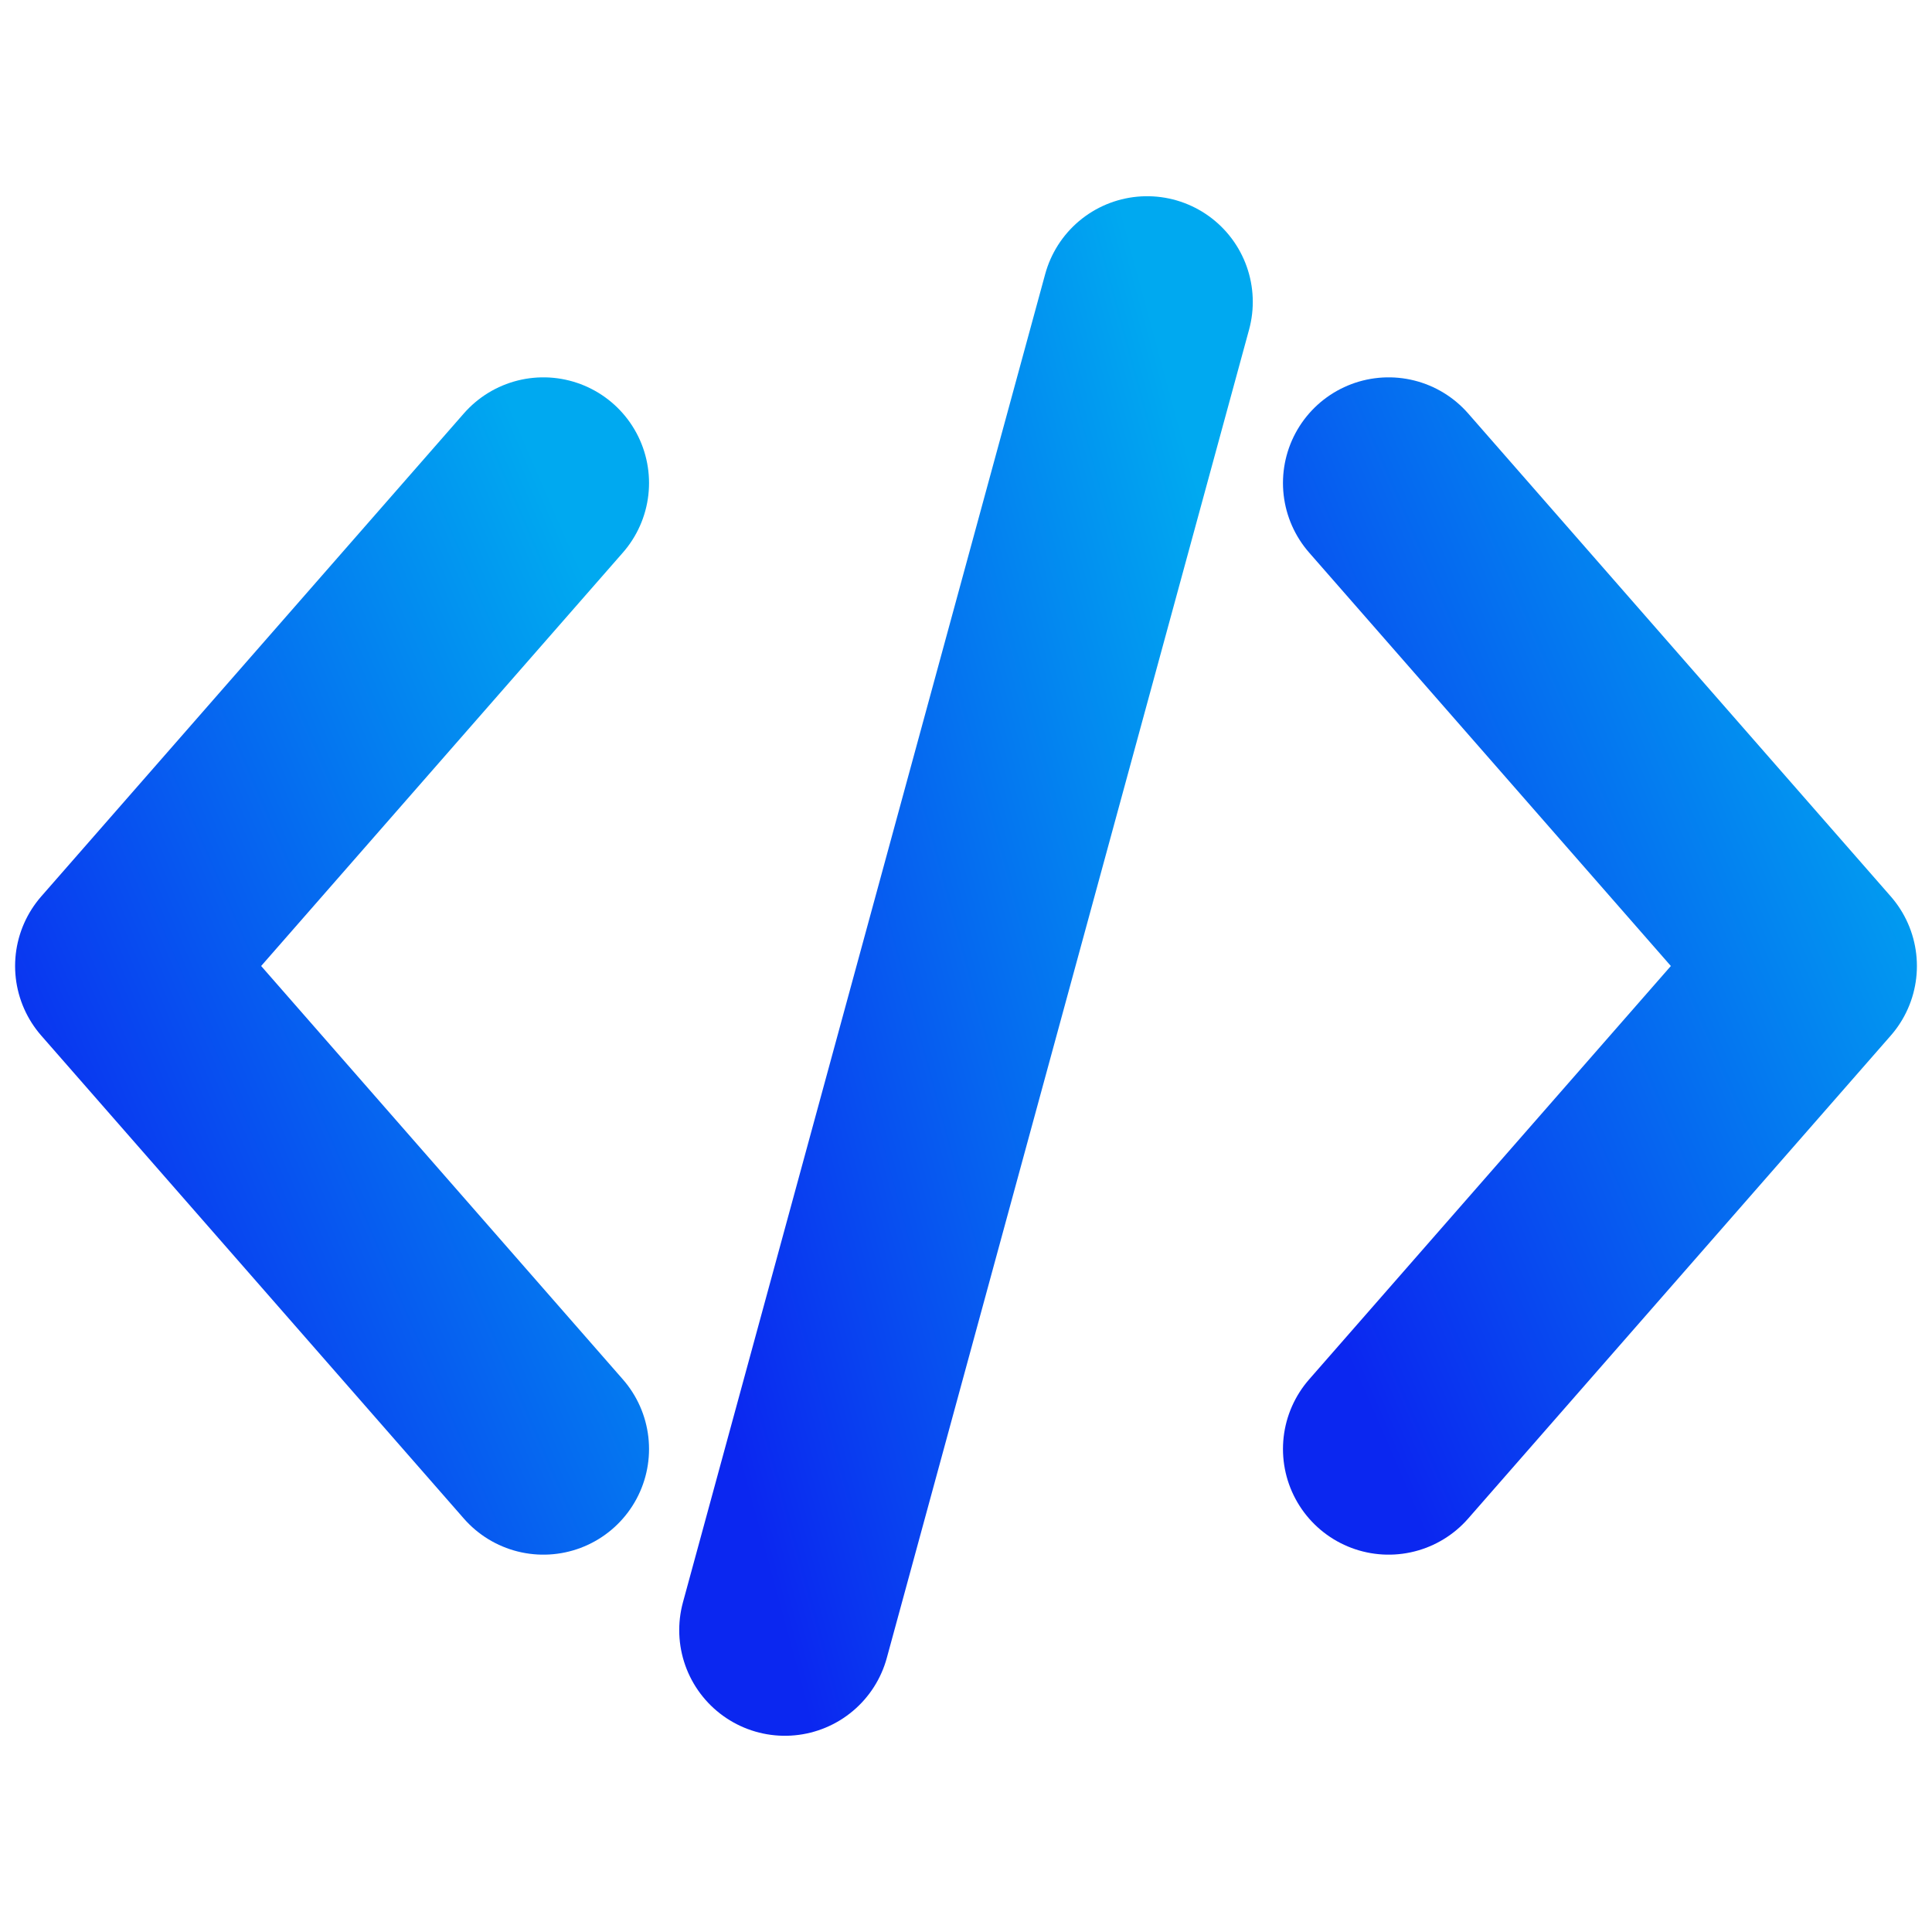
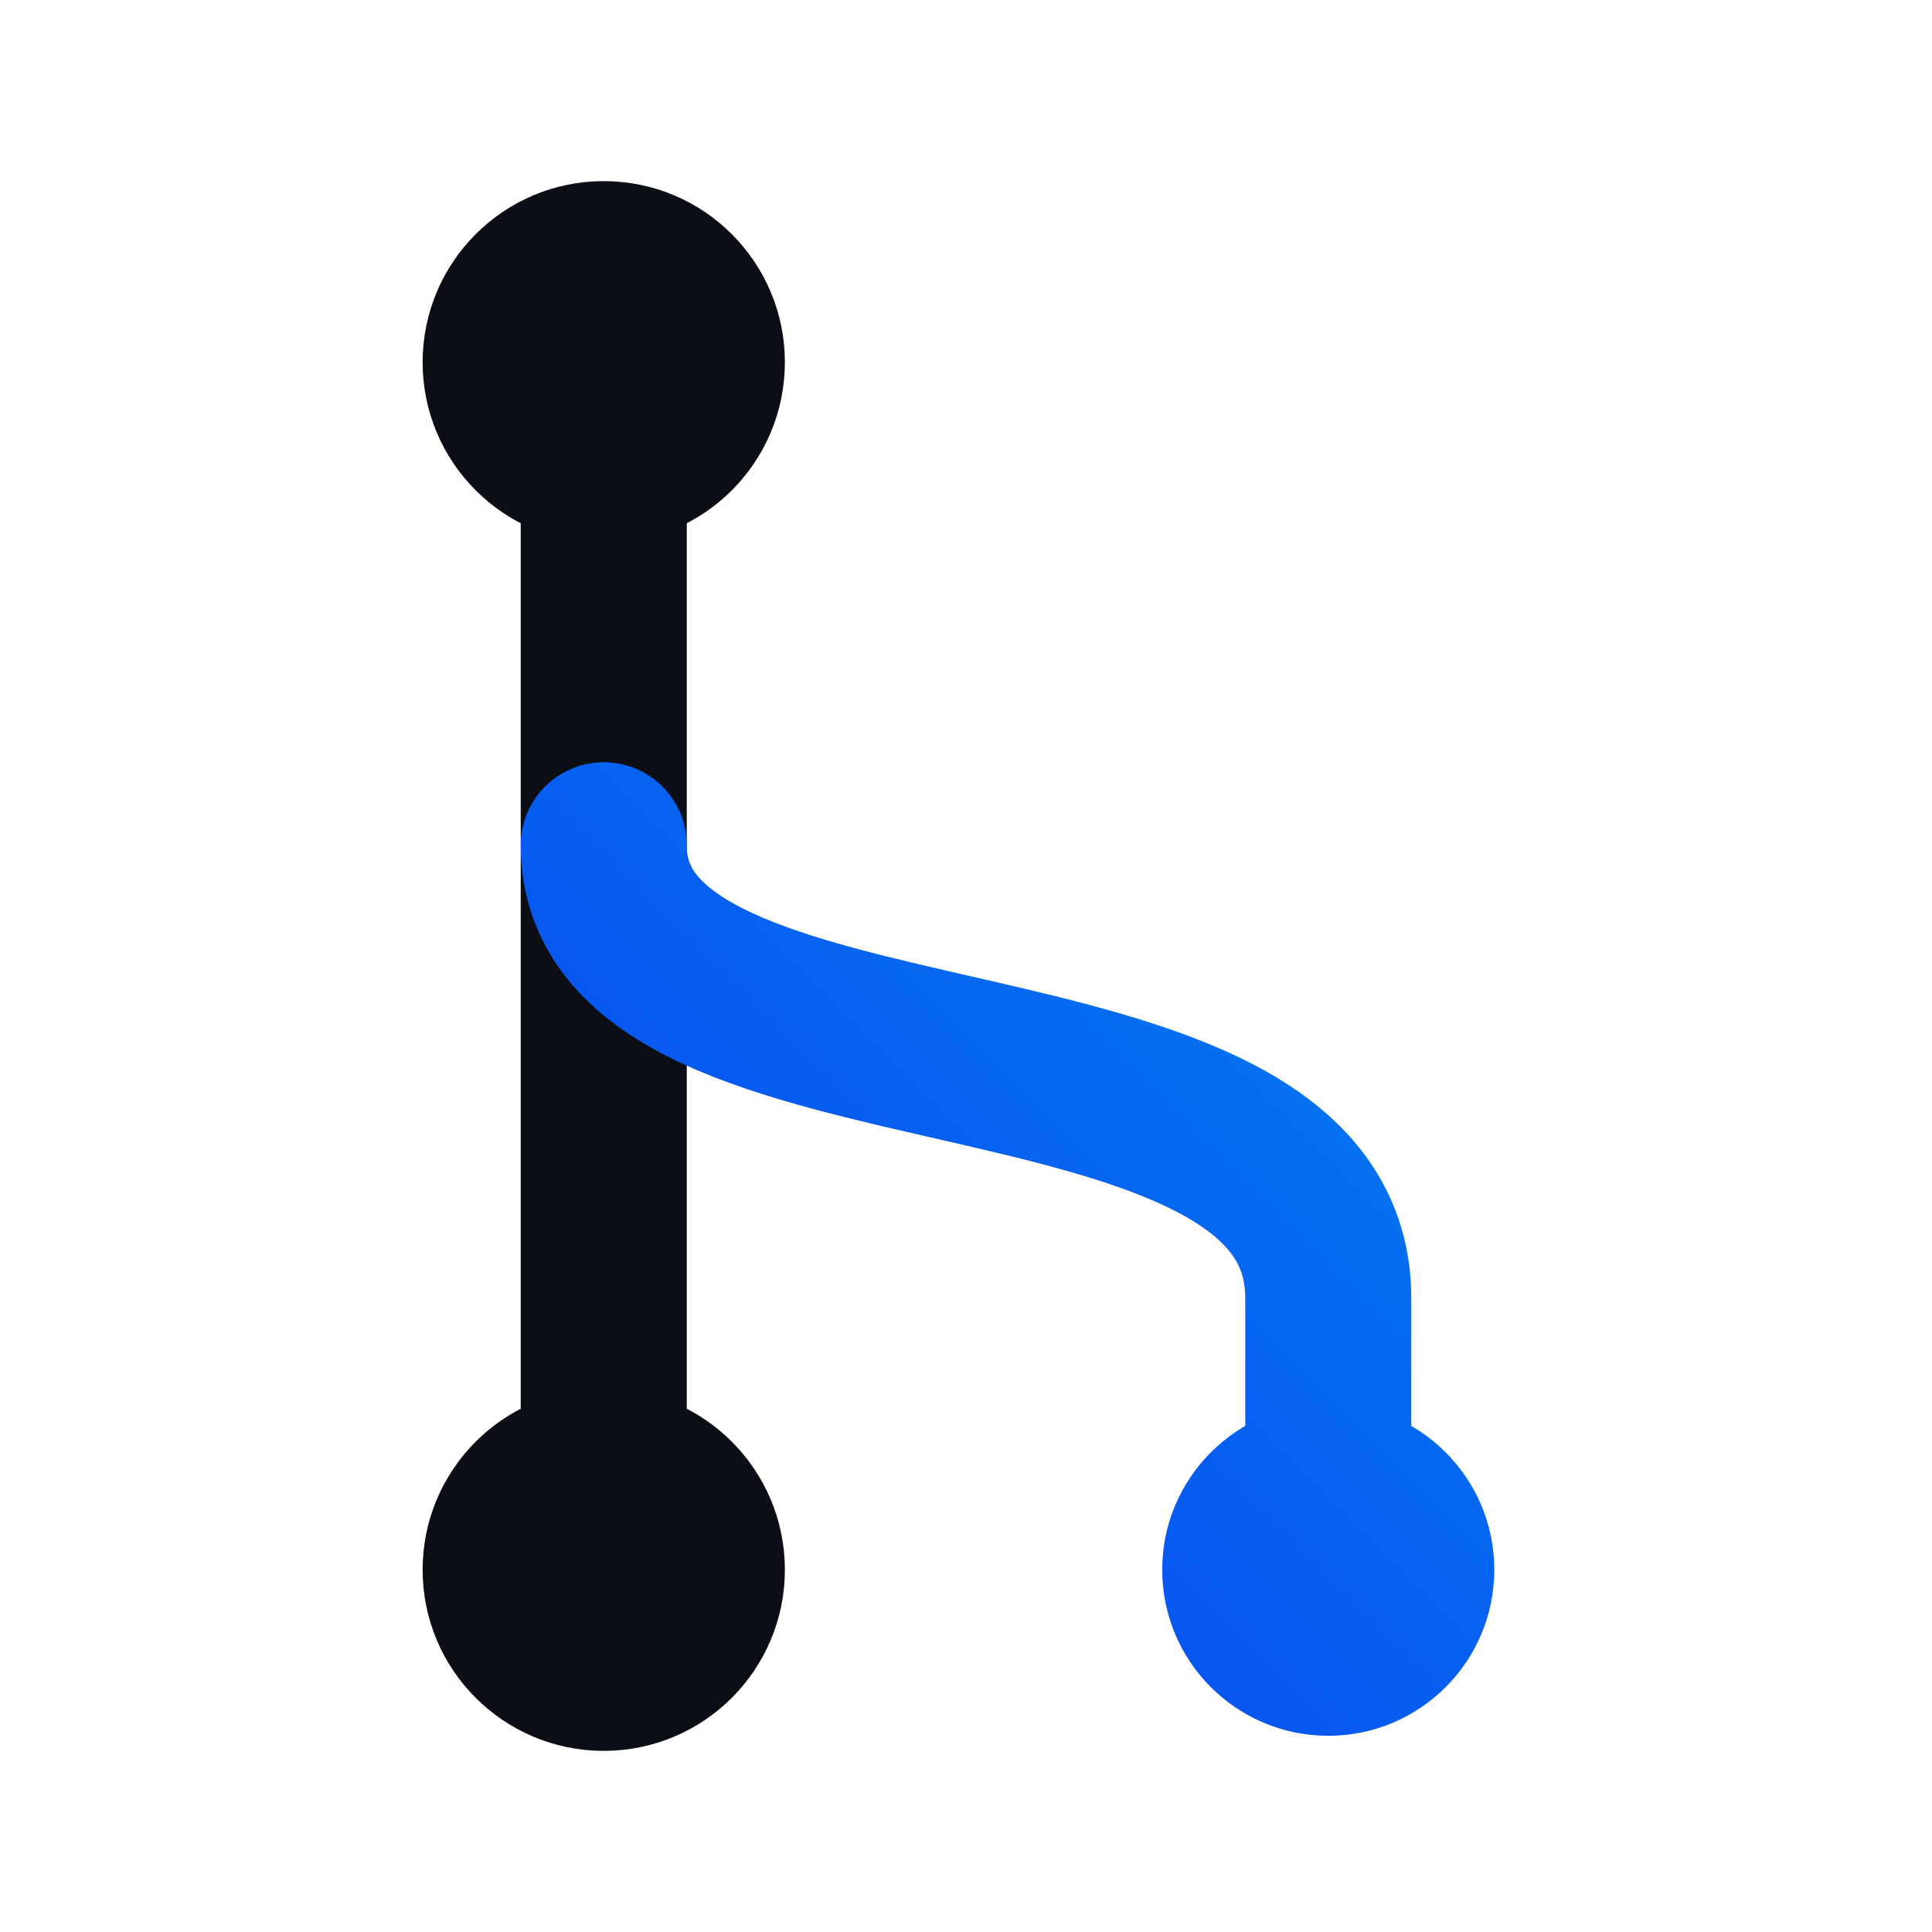
<svg xmlns="http://www.w3.org/2000/svg" viewBox="0 0 64 64">
+   <style>
+     .ink { stroke: #0B0E14; fill: #0B0E14 }
+     @media (prefers-color-scheme: dark) { .ink { stroke: #EDF1F7; fill: #EDF1F7 } }
+   </style>
  <defs>
-     <linearGradient id="g" x1="0" y1="1" x2="1" y2="0">
+     <linearGradient id="g" gradientUnits="userSpaceOnUse" x1="4" y1="60" x2="60" y2="4">
      <stop offset="0" stop-color="#0B27F0" />
      <stop offset="1" stop-color="#00A9F0" />
    </linearGradient>
  </defs>
-   <g fill="none" stroke="url(#g)" stroke-width="7" stroke-linecap="round" stroke-linejoin="round">
-     <path d="M18 16 L4 32 L18 48" />
-     <path d="M46 16 L60 32 L46 48" />
-     <path d="M38 10 L26 54" />
+   <g fill="none" stroke-linecap="round" stroke-linejoin="round" stroke-width="5.5">
+     <path class="ink" d="M20 12 V52" fill="none" />
+     <path d="M20 28 C20 37 44 33 44 43 V52" stroke="url(#g)" />
  </g>
+   <circle class="ink" cx="20" cy="12" r="5.5" stroke="none" />
+   <circle class="ink" cx="20" cy="52" r="5.5" stroke="none" />
+   <circle cx="44" cy="52" r="5.5" fill="url(#g)" />
</svg>
